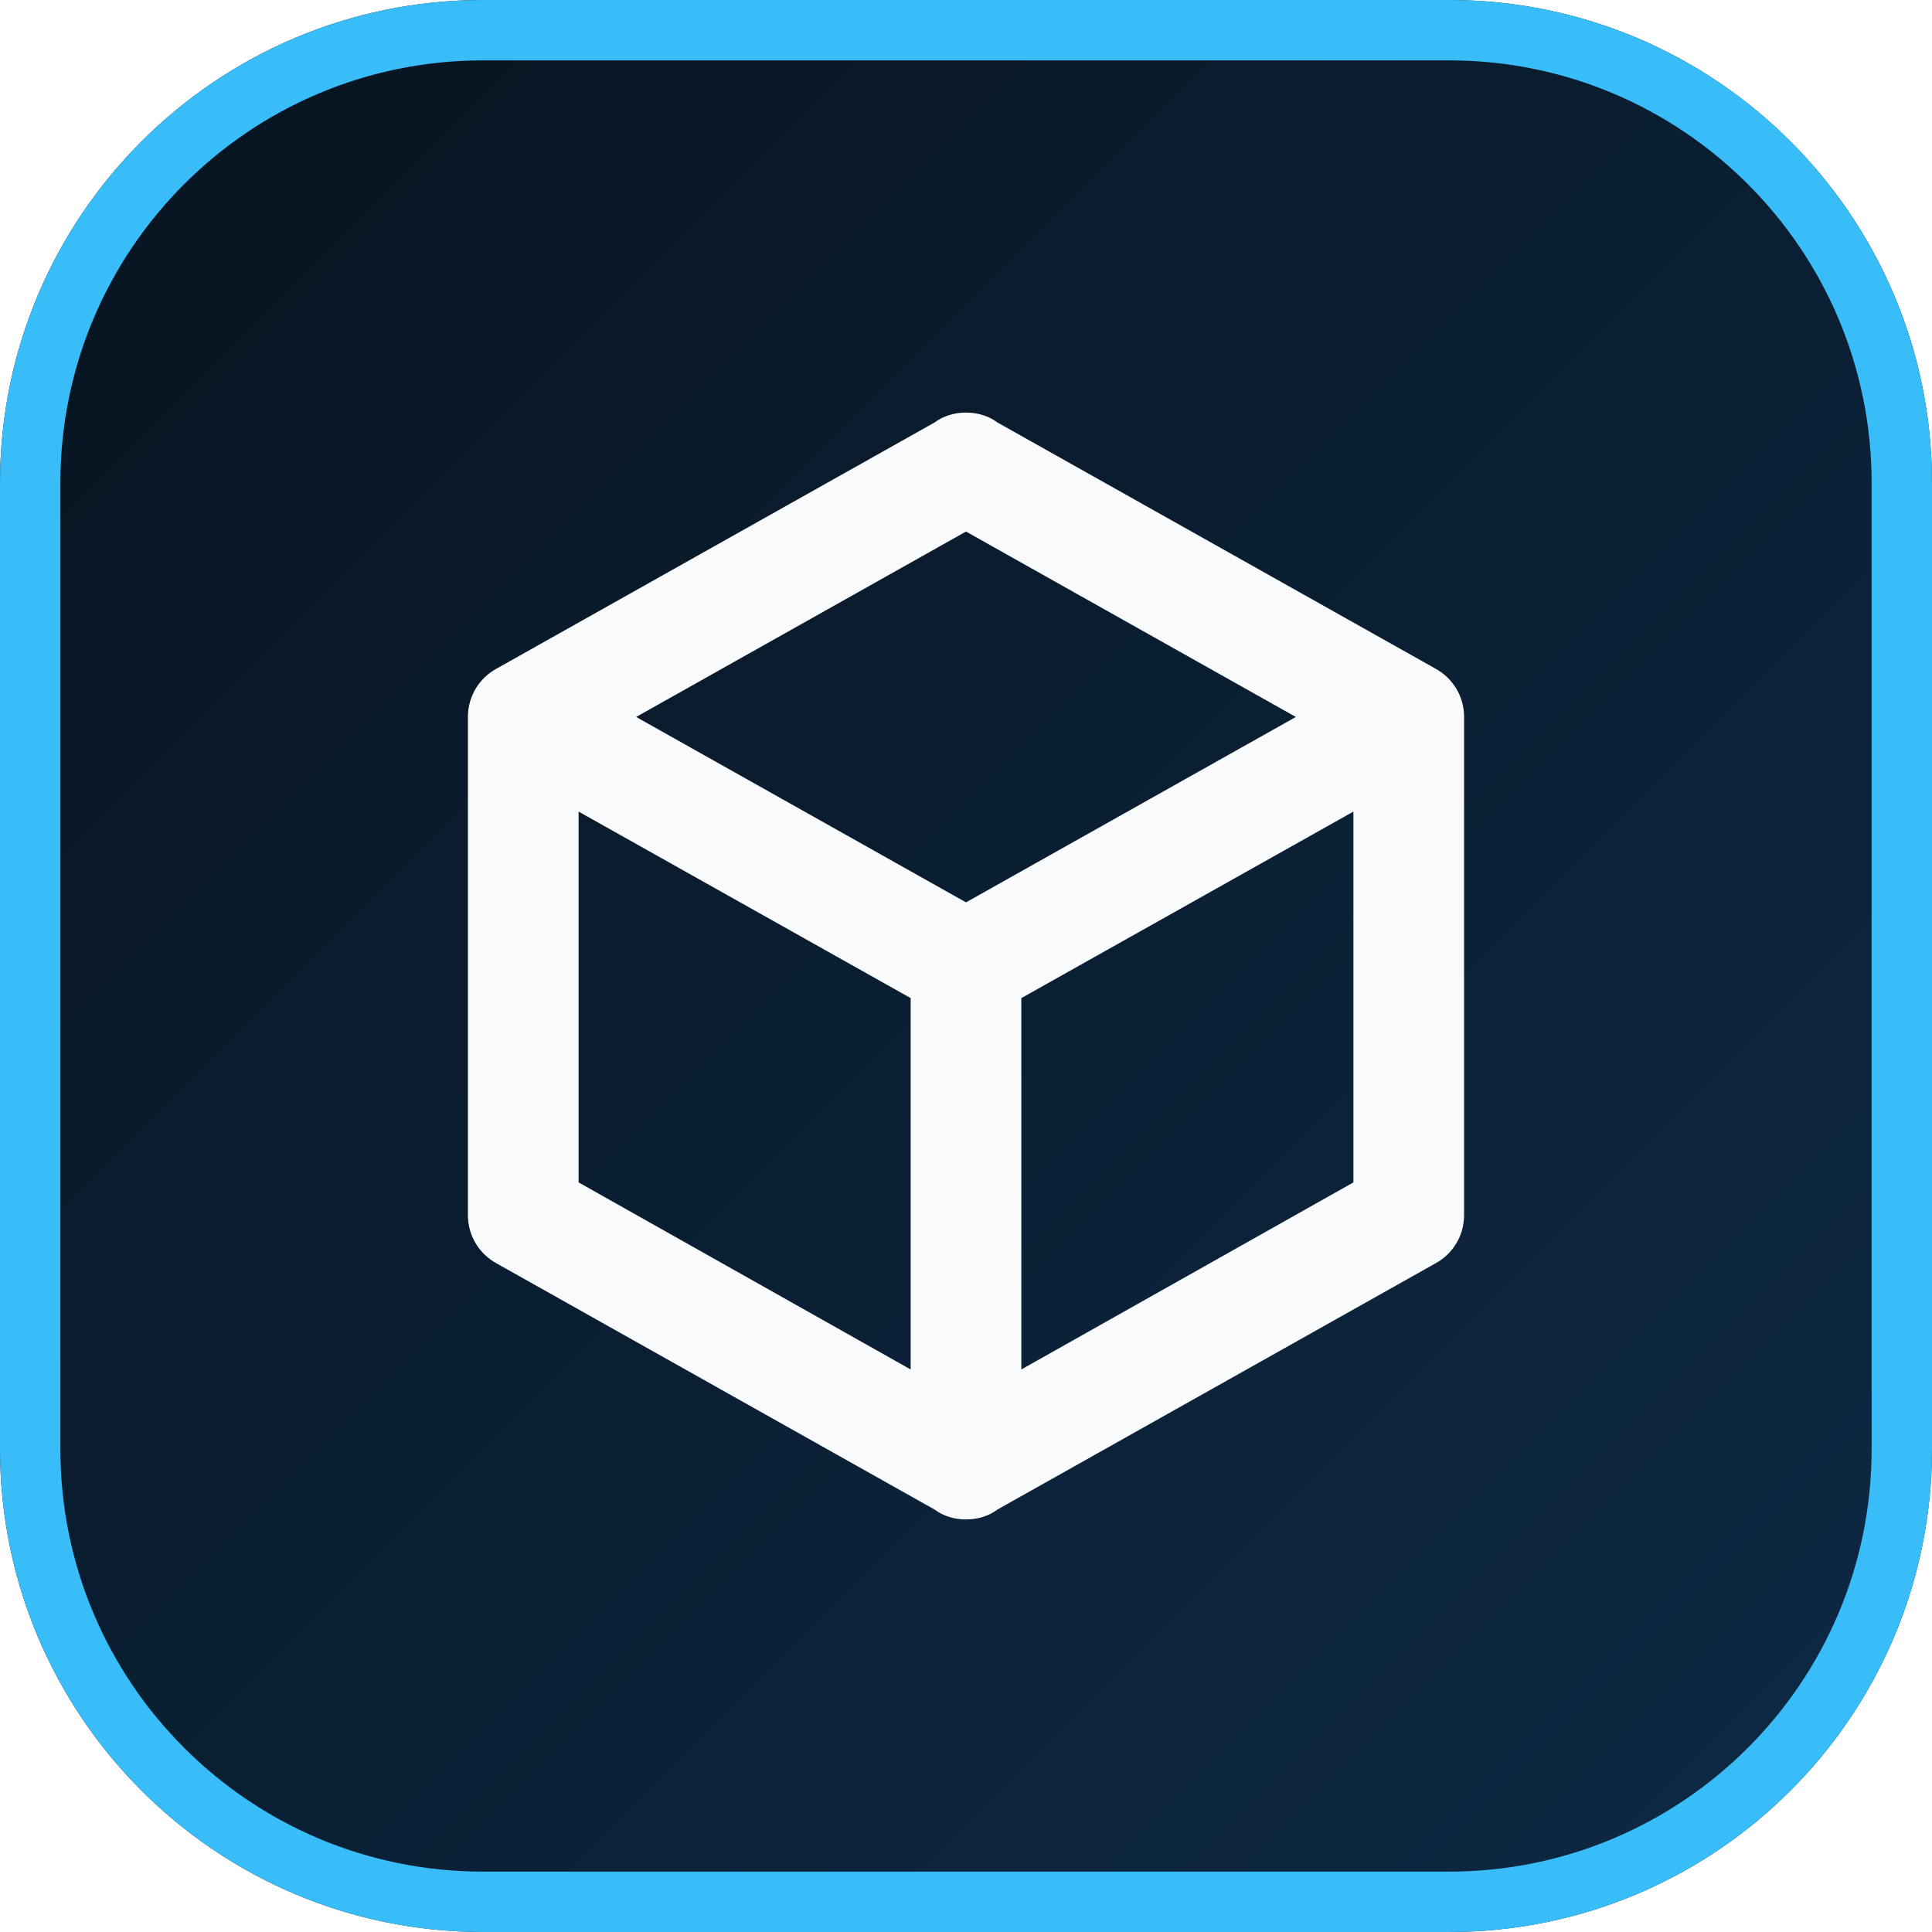
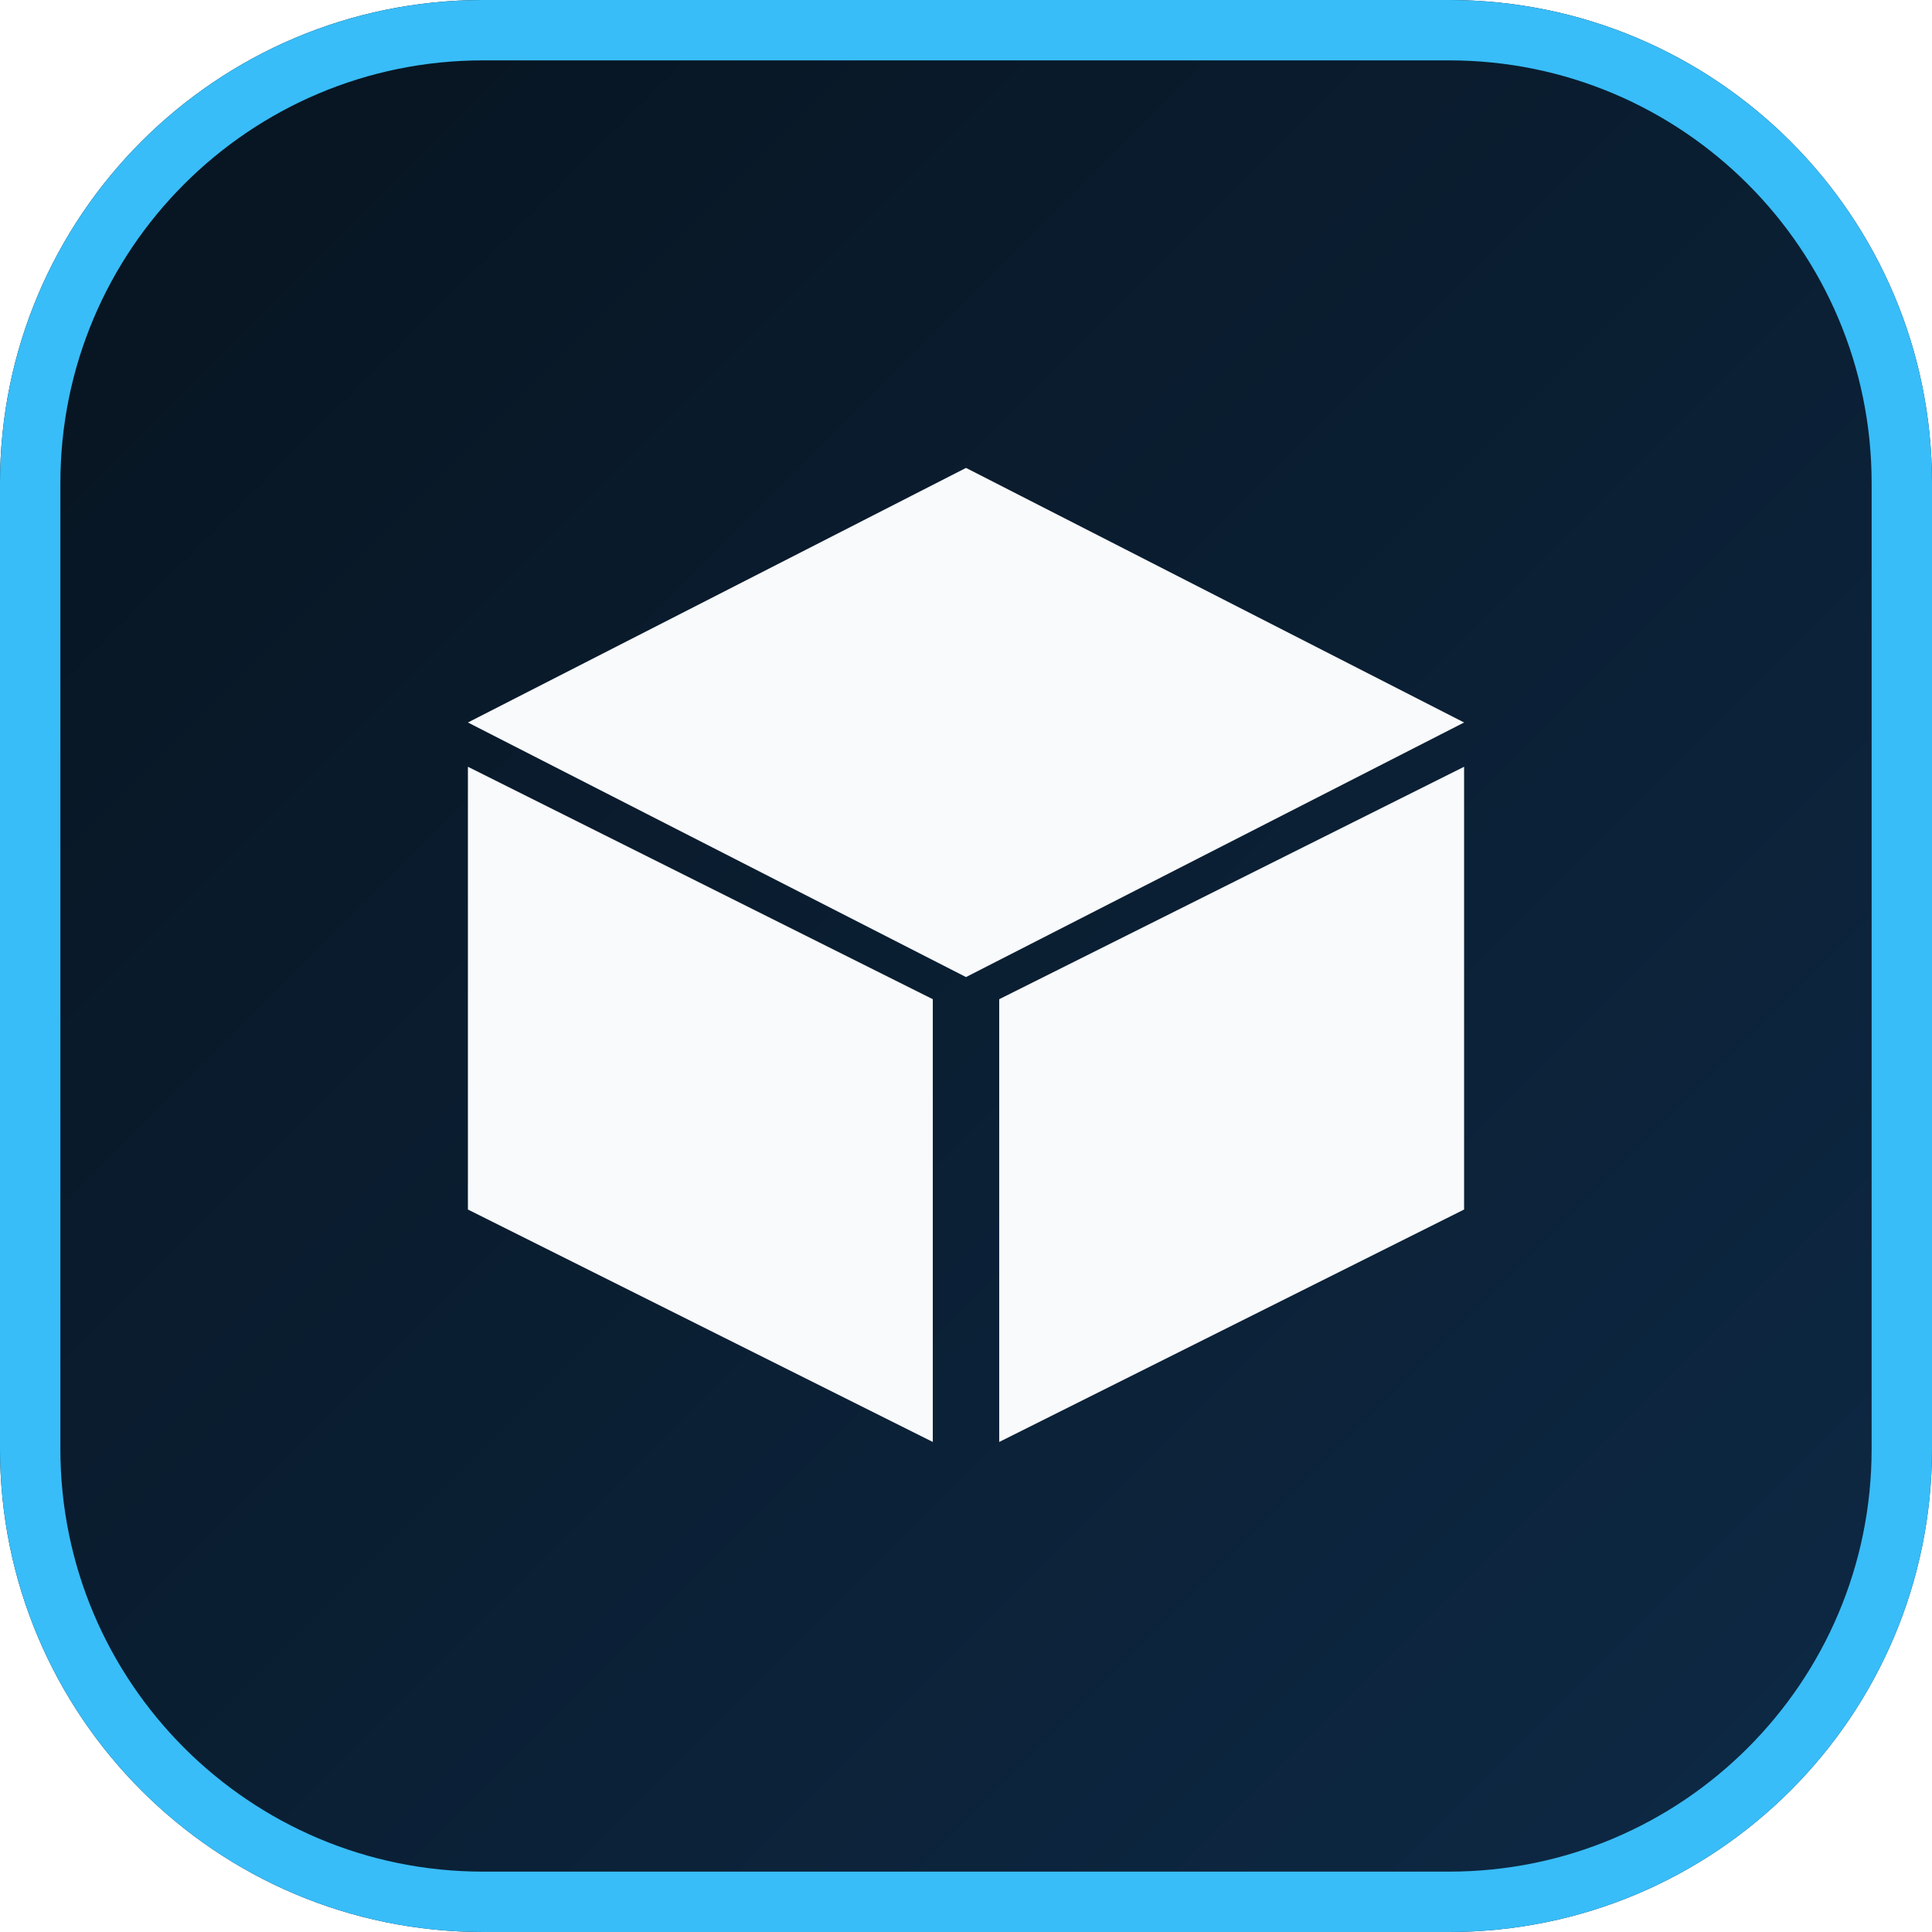
<svg xmlns="http://www.w3.org/2000/svg" viewBox="0 0 64 64">
  <defs>
    <linearGradient id="bg-paquete" x1="0" y1="0" x2="1" y2="1">
      <stop offset="0%" stop-color="#07131e" />
      <stop offset="100%" stop-color="#0e2a47" />
    </linearGradient>
  </defs>
  <rect width="64" height="64" rx="16" fill="url(#bg-paquete)" />
  <rect x="1" y="1" width="62" height="62" rx="15" fill="none" stroke="#38bdf8" stroke-width="2" />
  <g transform="translate(10 10) scale(1.83334)" fill="#f8fafc" stroke="none">
-     <path d="M21,16.5C21,16.88 20.79,17.21 20.47,17.38L12.57,21.82C12.41,21.94 12.21,22 12,22C11.79,22 11.59,21.94 11.43,21.82L3.53,17.38C3.21,17.21 3,16.88 3,16.5V7.5C3,7.12 3.21,6.79 3.53,6.62L11.43,2.18C11.59,2.06 11.79,2 12,2C12.21,2 12.41,2.06 12.57,2.18L20.47,6.62C20.79,6.79 21,7.12 21,7.5V16.5M12,4.15L6.04,7.5L12,10.85L17.96,7.5L12,4.15M5,15.91L11,19.29V12.58L5,9.21V15.91M19,15.91V9.21L13,12.58V19.29L19,15.91Z" />
+     <path d="M12 3L21 7.6L12 12.2L3 7.6ZM3 8.4L11.4 12.6L11.4 20.6L3 16.4ZM21 8.4L12.6 12.6L12.6 20.6L21 16.4Z" />
  </g>
</svg>
